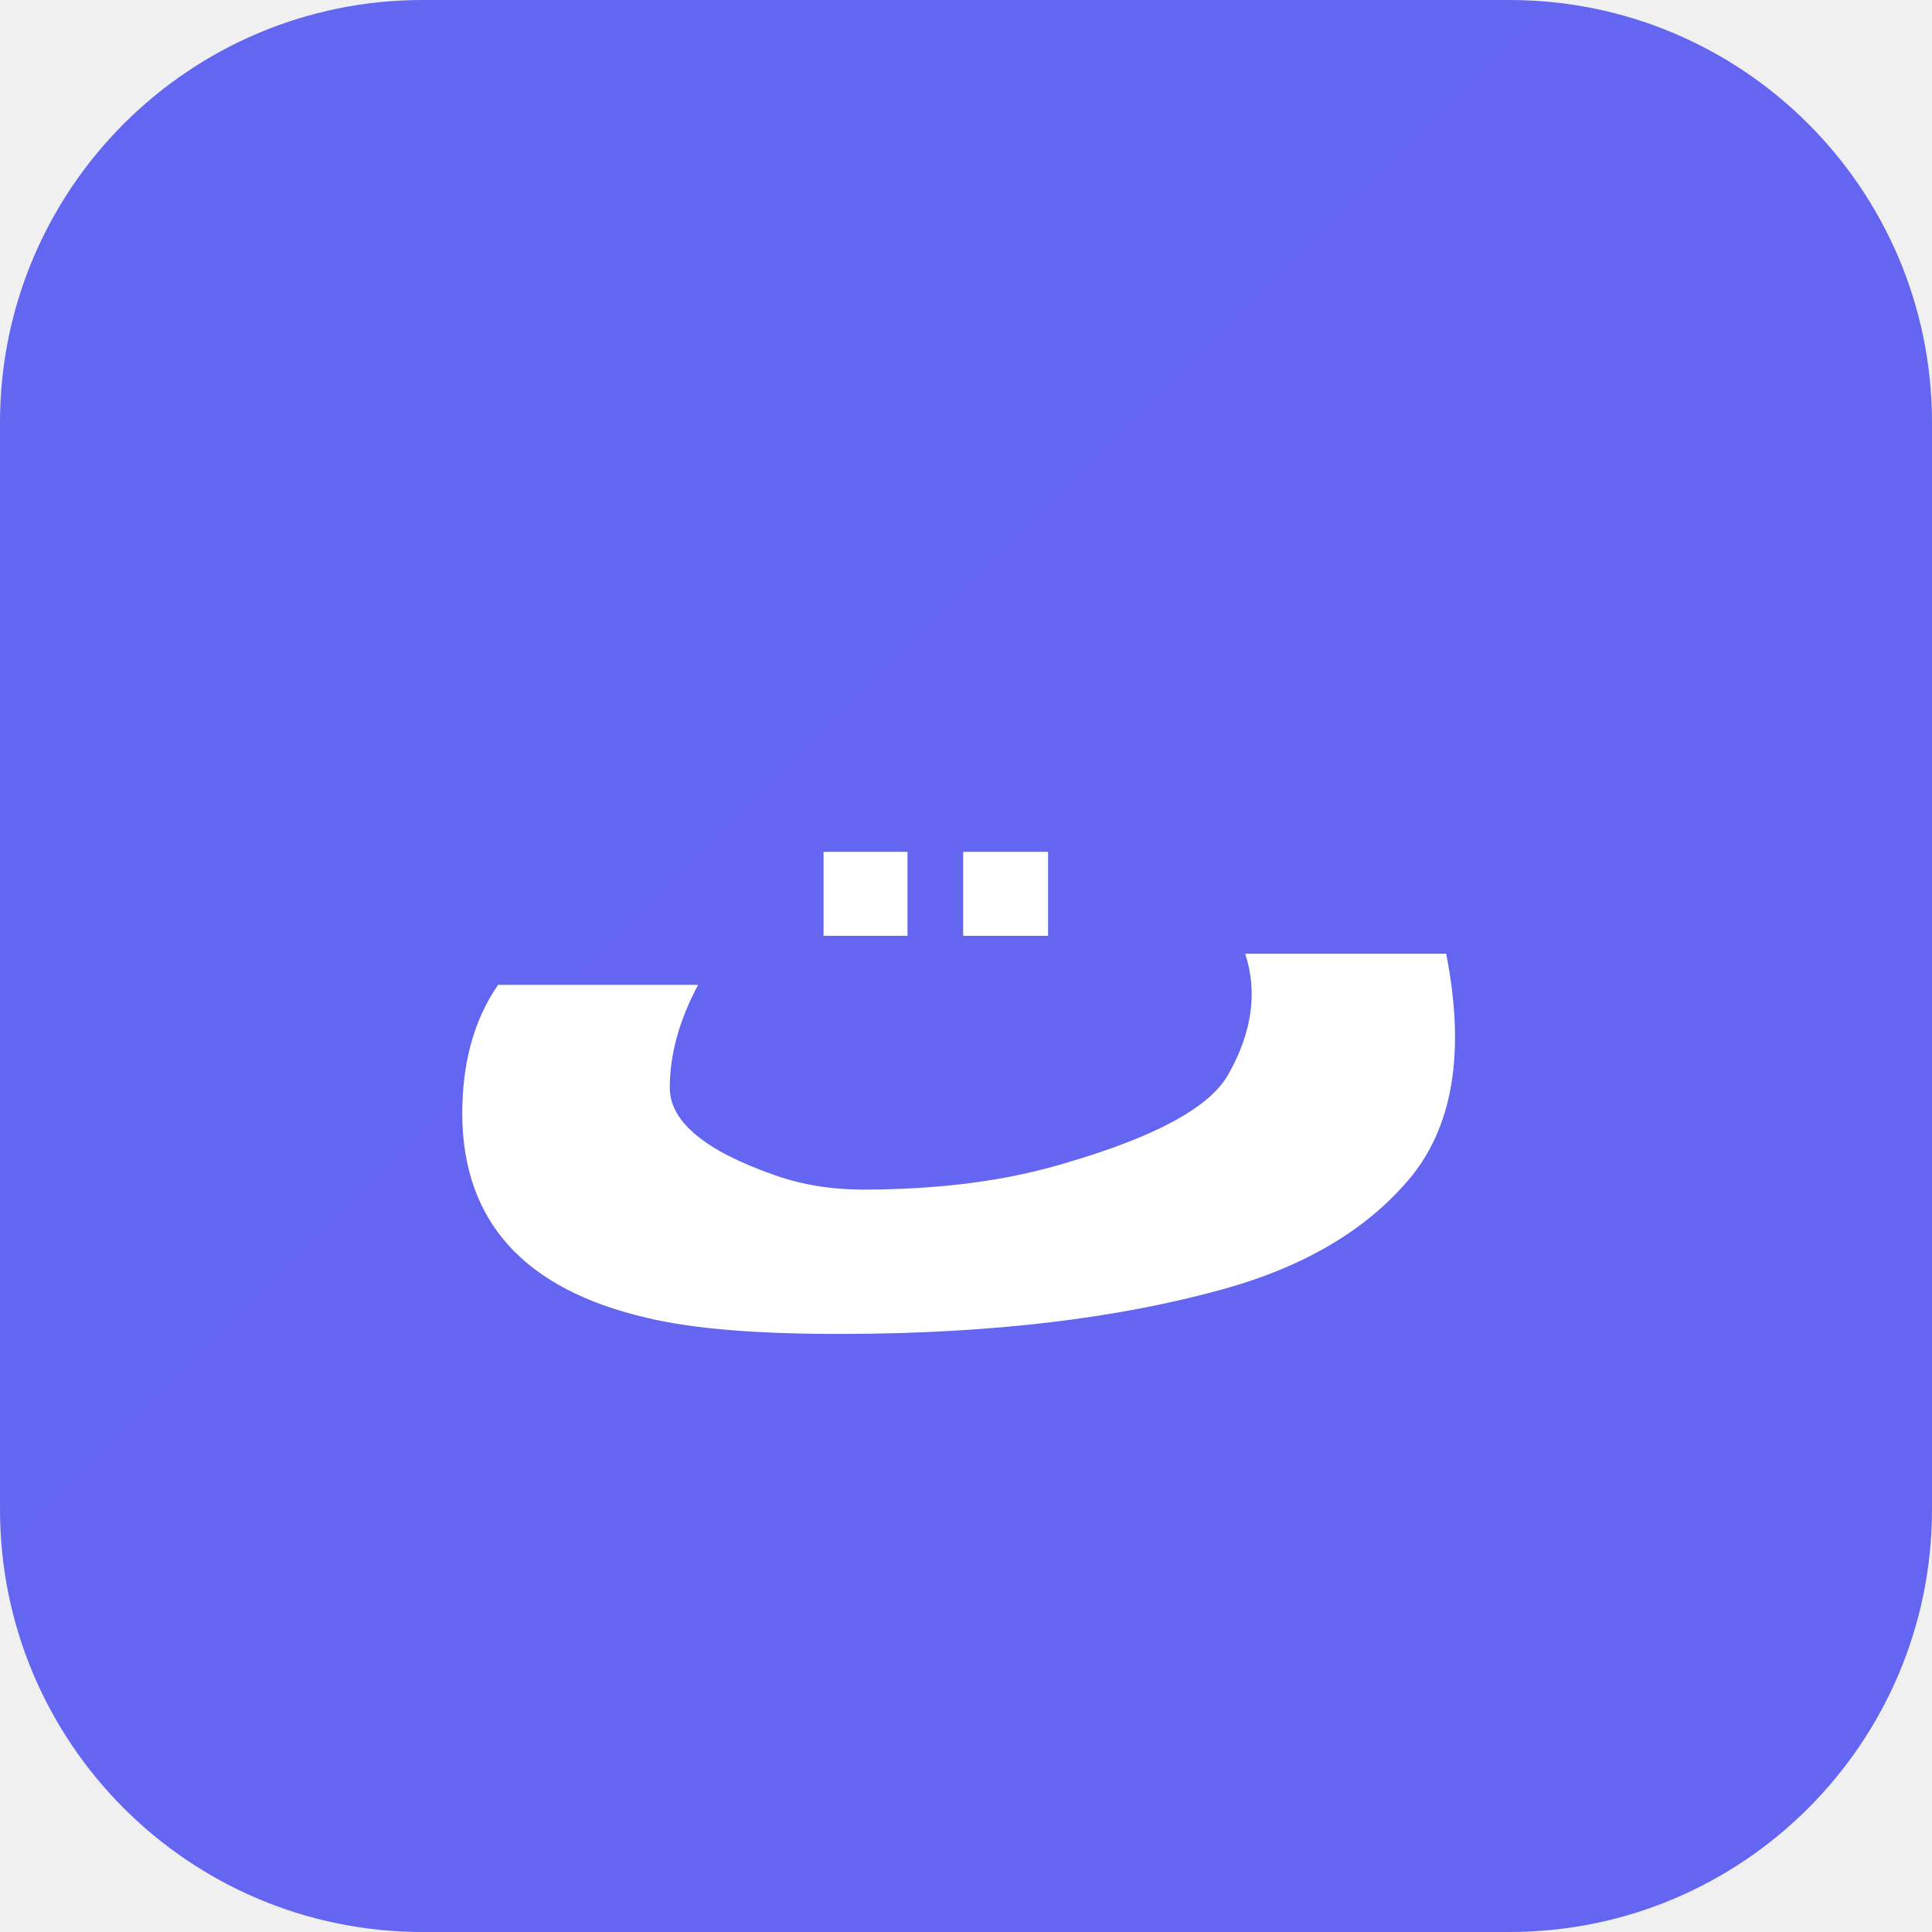
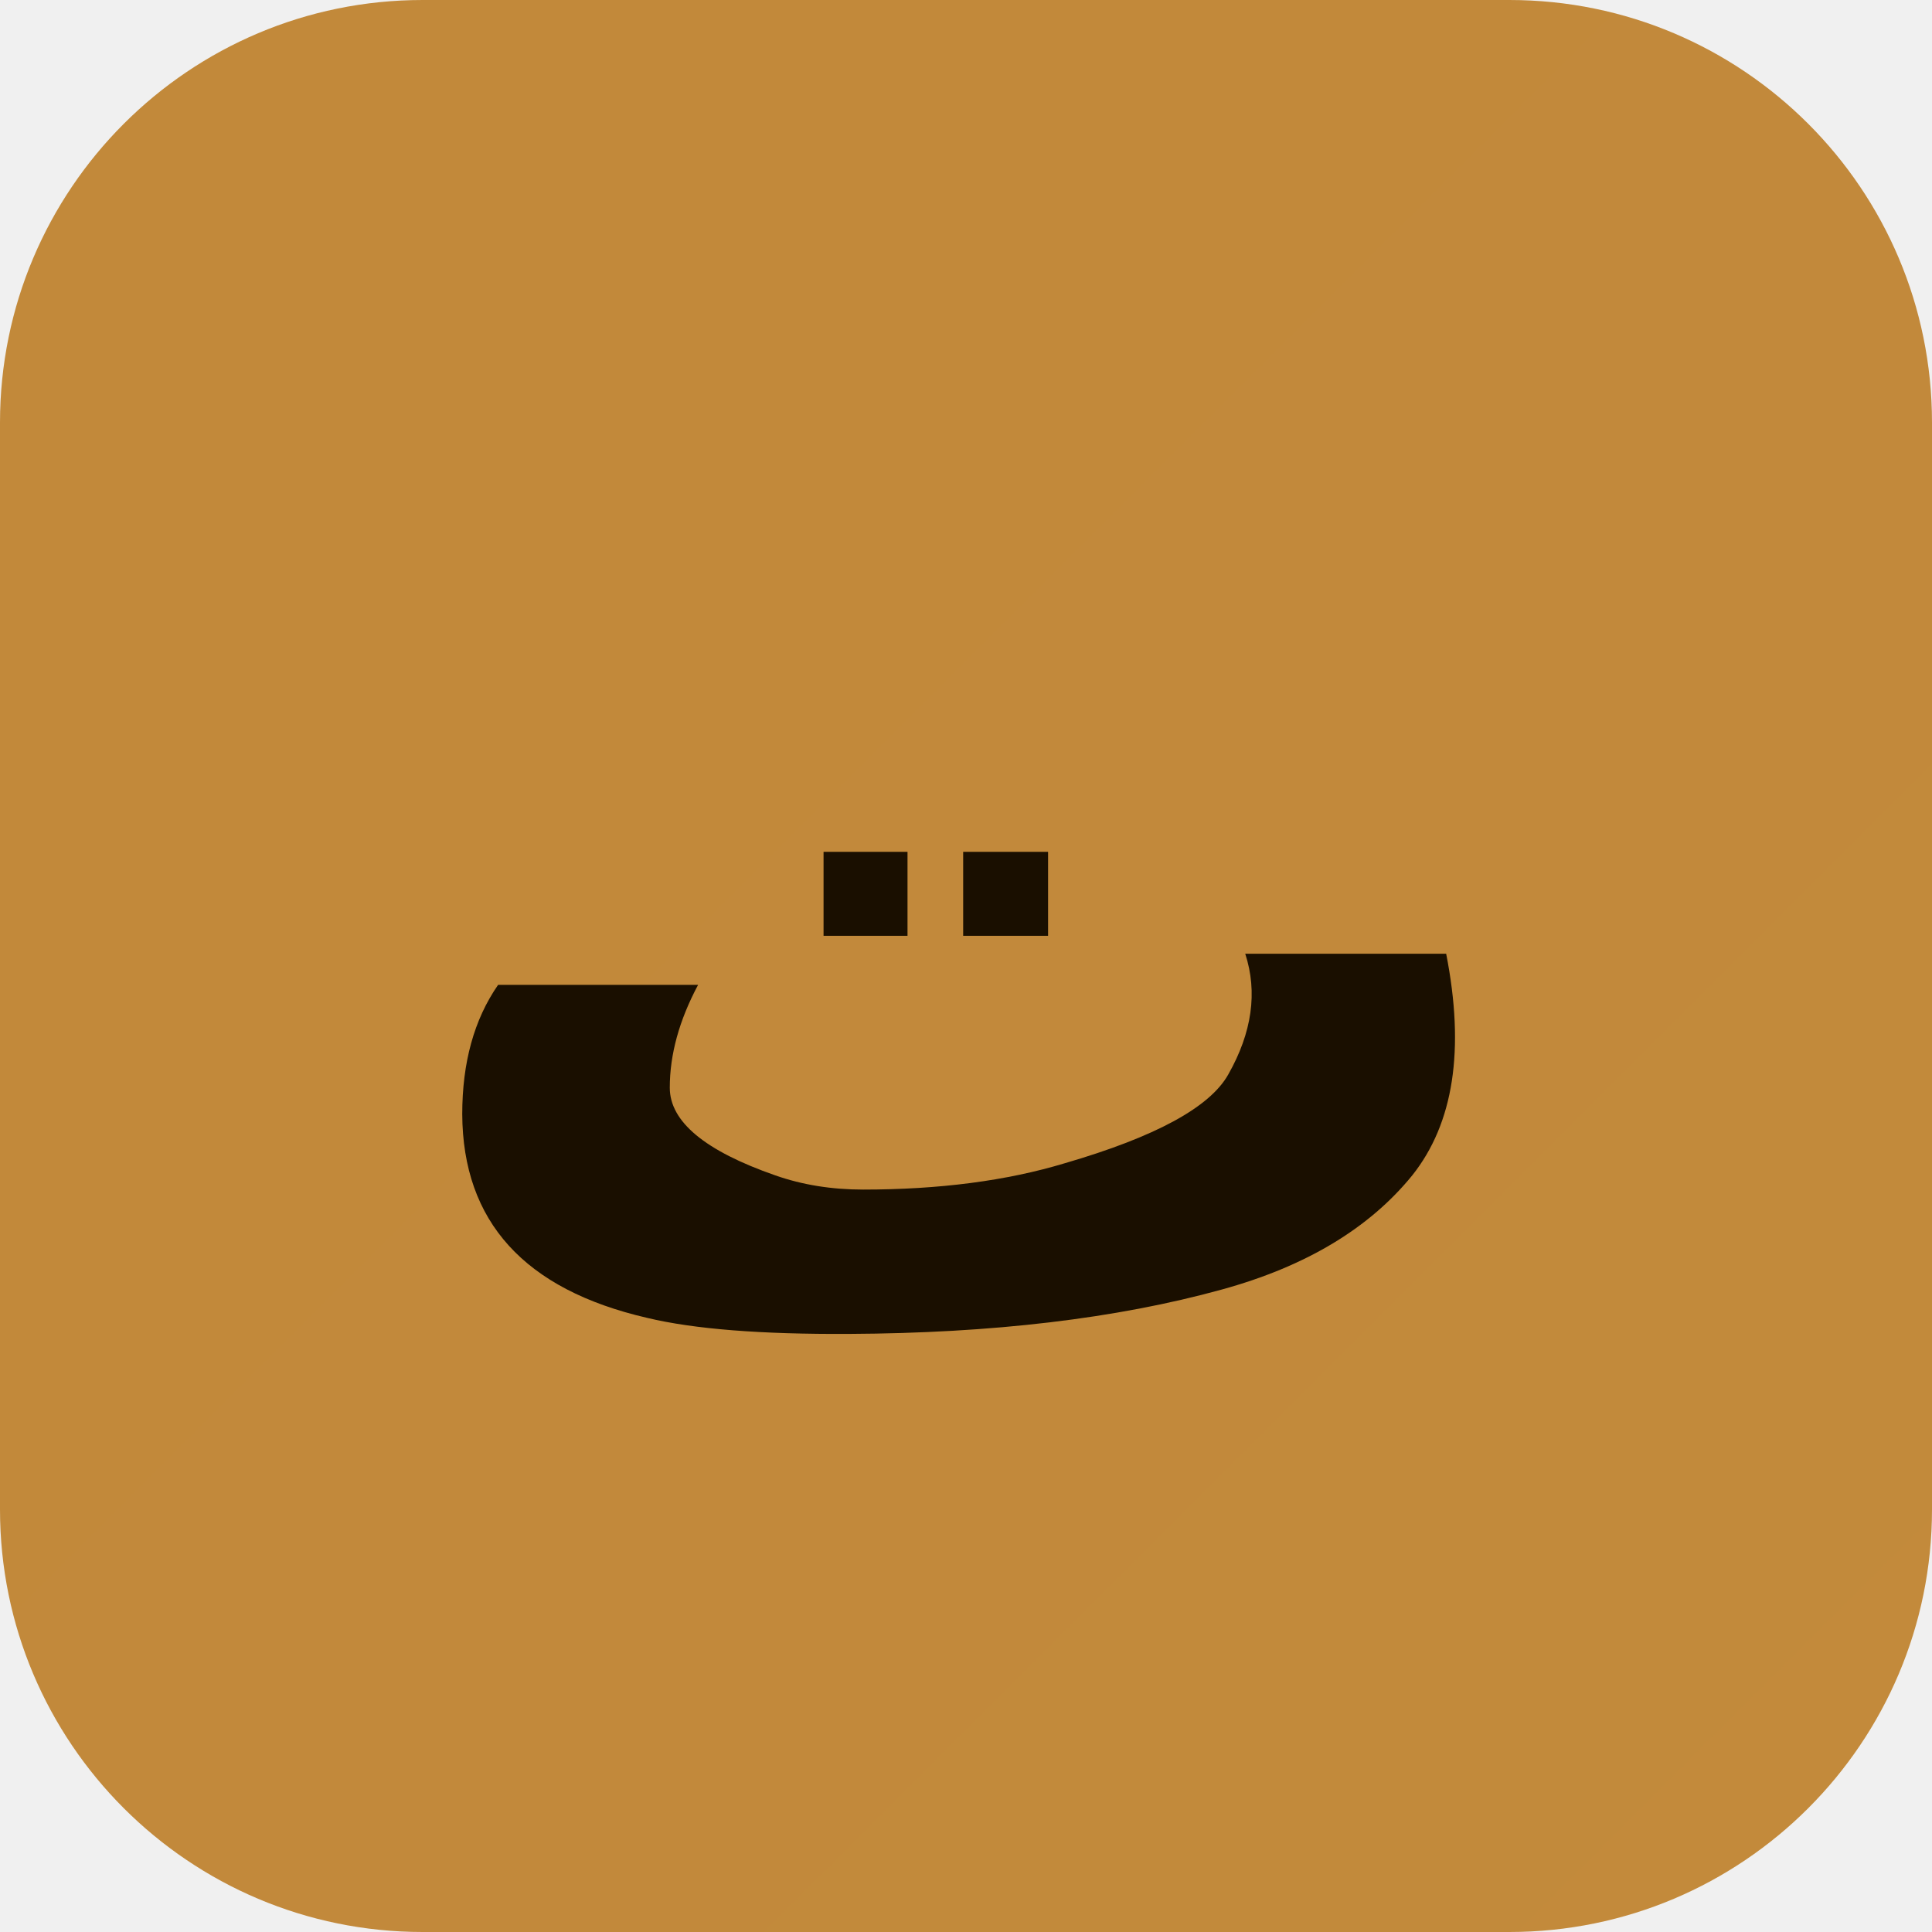
<svg xmlns="http://www.w3.org/2000/svg" viewBox="0 0 32 32" fill="none">
  <defs>
    <linearGradient id="favGrad" x1="0" y1="0" x2="32" y2="32">
-       <stop offset="0%" stop-color="#6366F1" />
-       <stop offset="100%" stop-color="#8B5CF6" />
+       <stop offset="0%" stop-color="#C2893A" />
+       <stop offset="100%" stop-color="#D4A060" />
    </linearGradient>
  </defs>
  <rect width="32" height="32" rx="7" fill="url(#favGrad)" />
-   <text x="16" y="22" text-anchor="middle" fill="white" font-family="'Segoe UI','Tajawal',sans-serif" font-weight="700" font-size="19">ت</text>
+   <text x="16" y="22" text-anchor="middle" fill="#1A0F00" font-family="'Segoe UI','Tajawal',sans-serif" font-weight="700" font-size="19">ت</text>
</svg>
